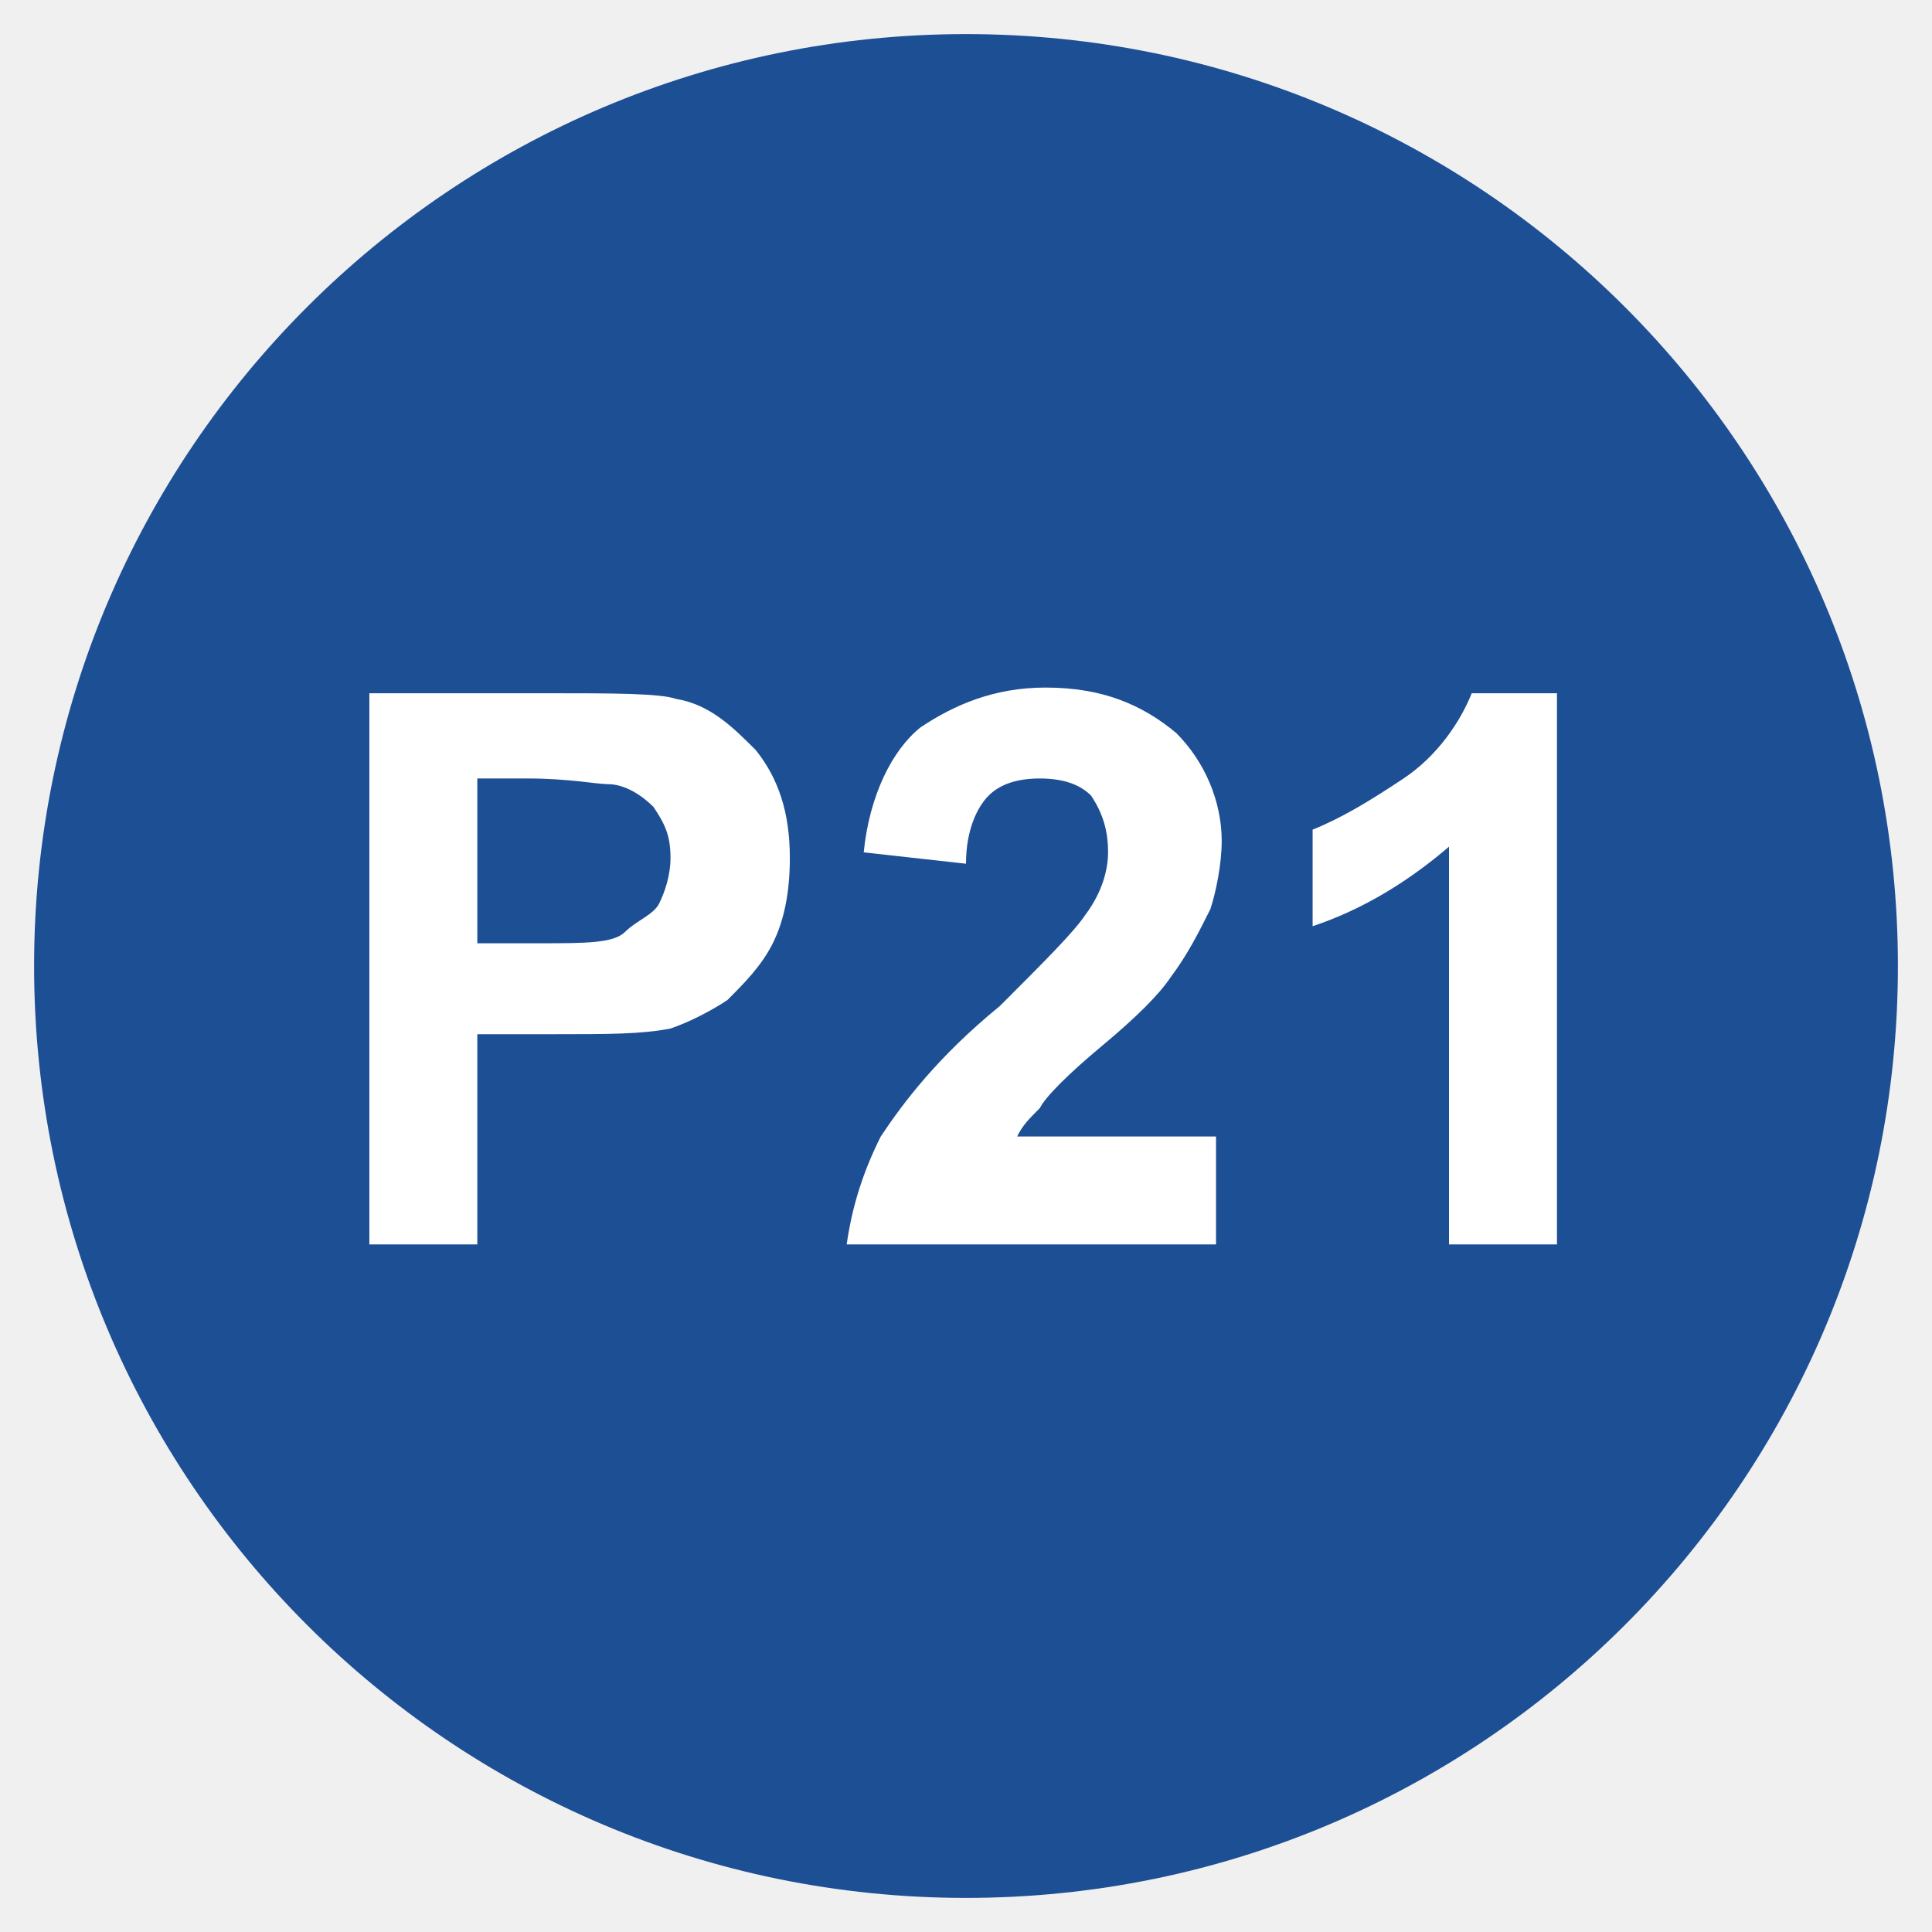
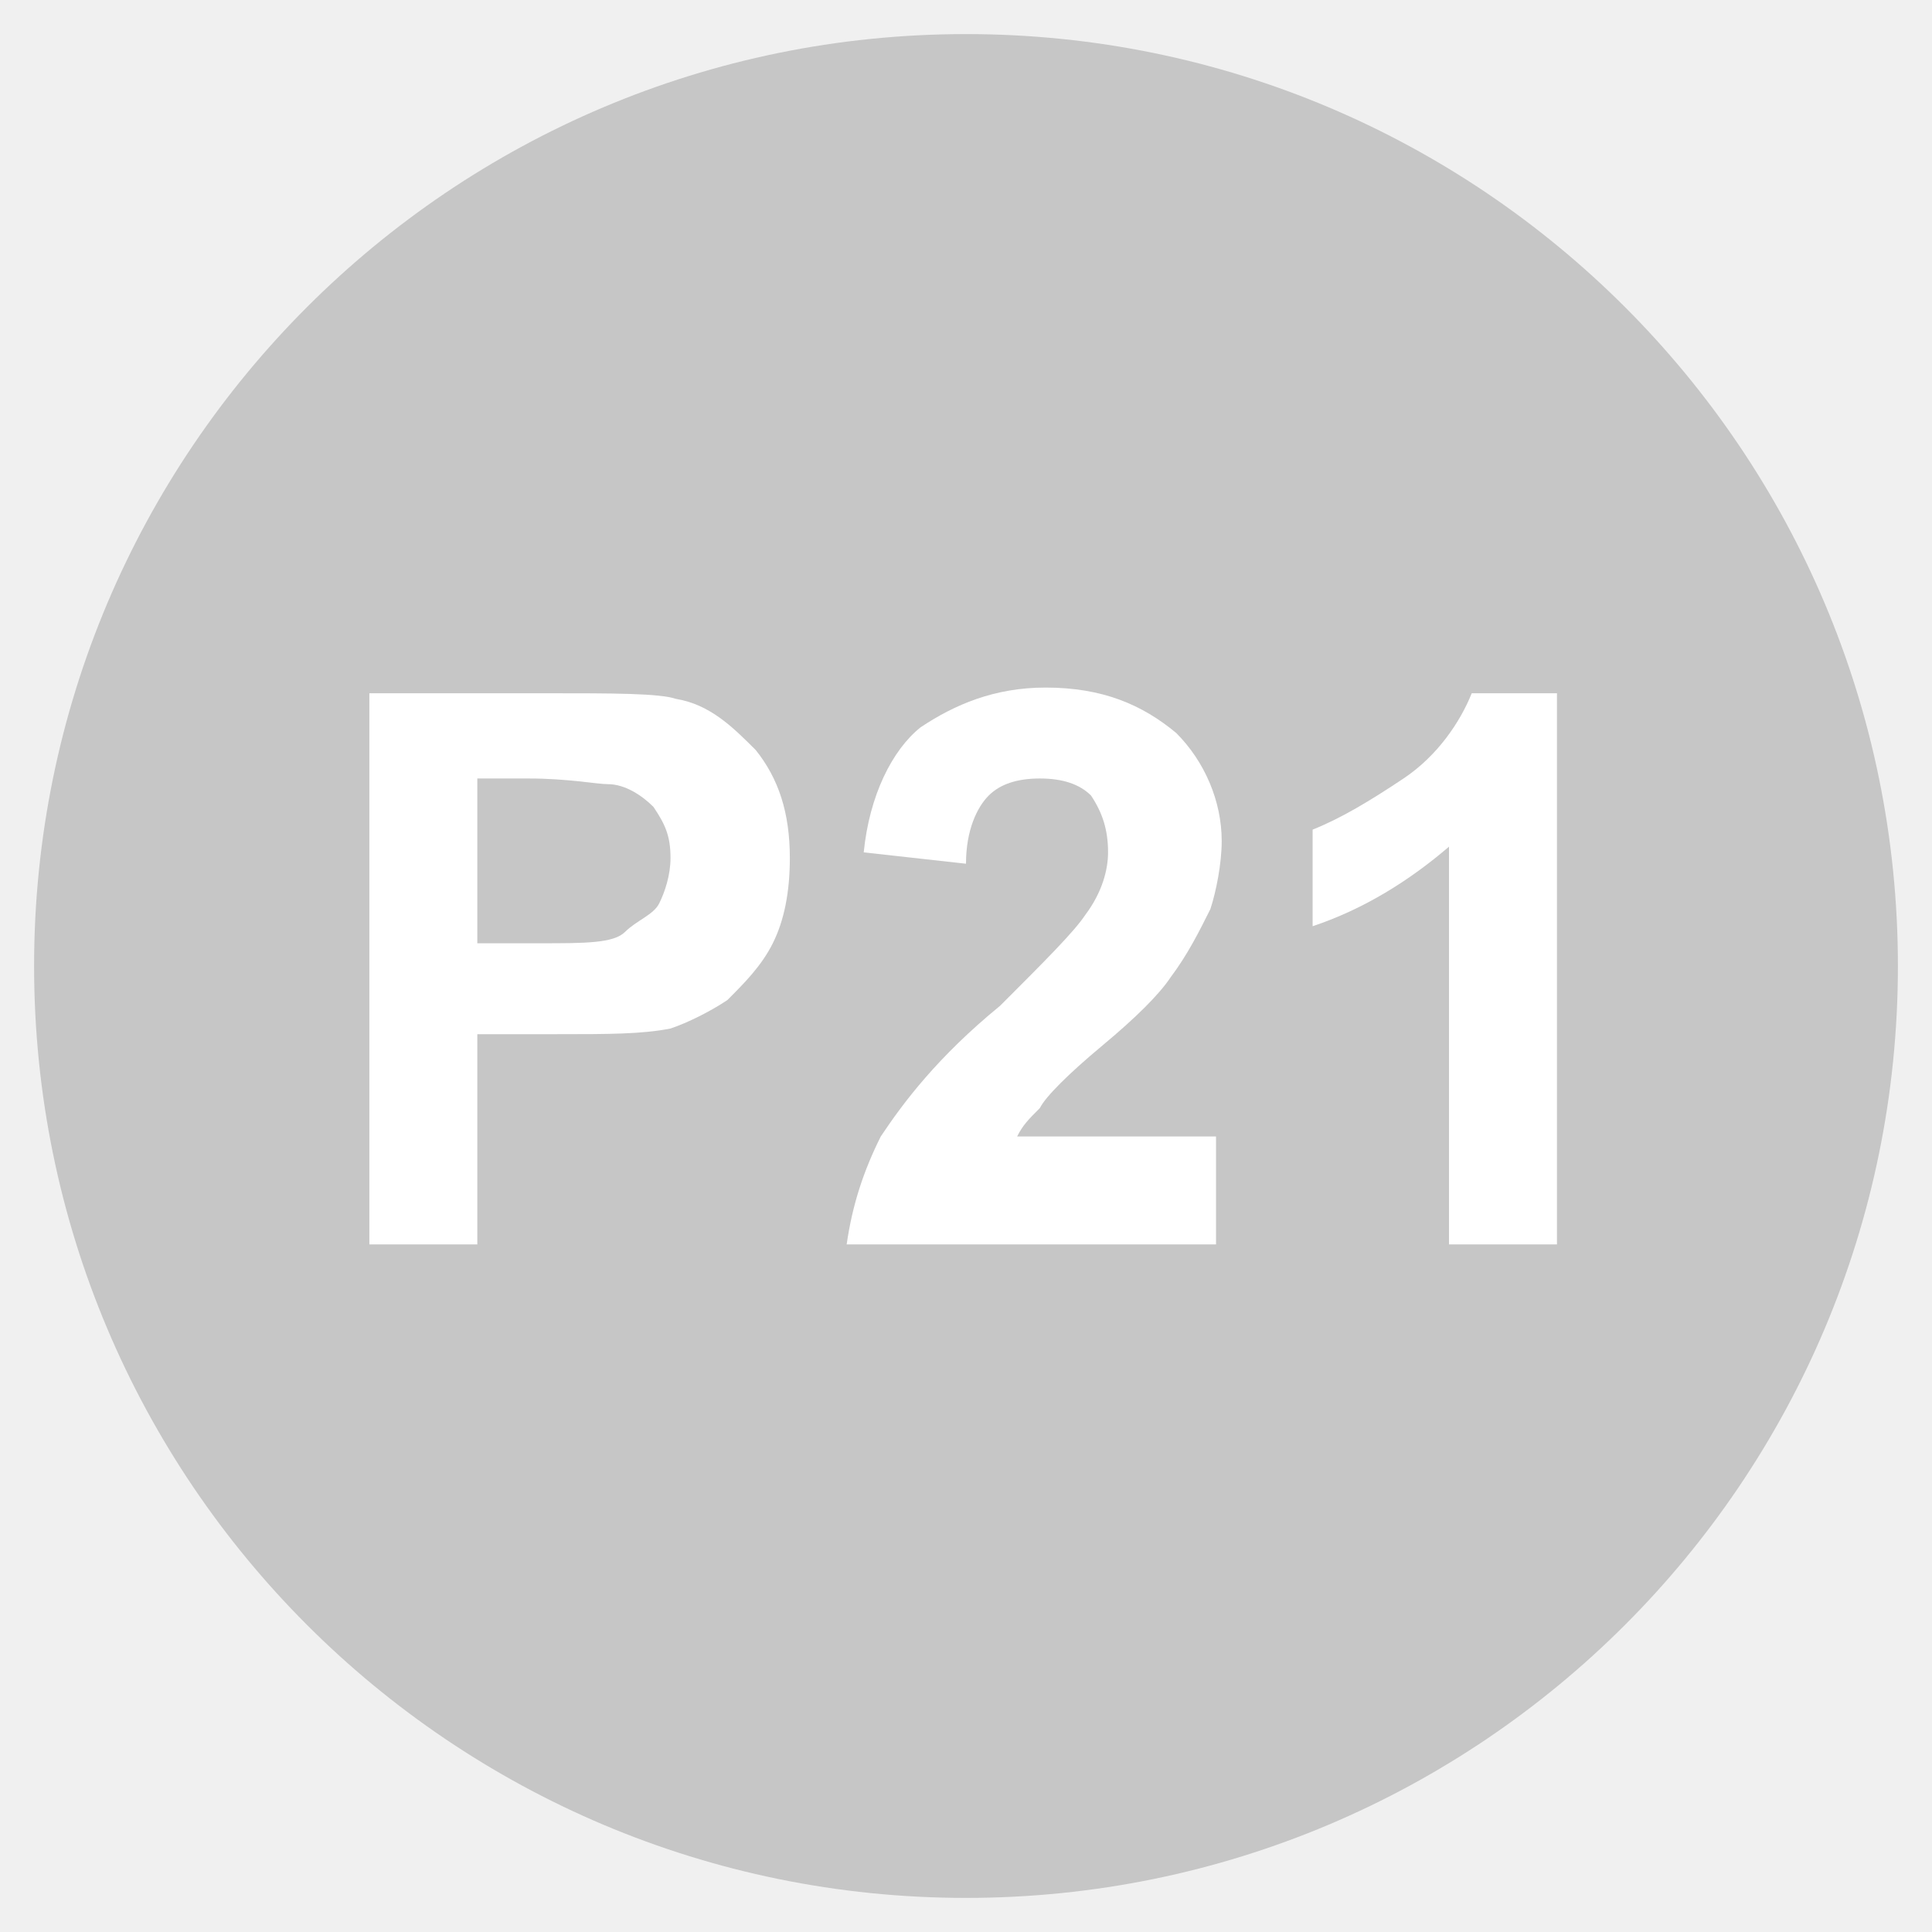
<svg xmlns="http://www.w3.org/2000/svg" version="1.1" id="icon_x5F_Print" x="0px" y="0px" viewBox="0 0 34 34" style="enable-background:new 0 0 34 34;" xml:space="preserve">
  <style type="text/css">
- 	.st0{fill:#1D4F95;}
+ 	.st0{fill:#C6C6C6;}
	.st1{enable-background:new    ;}
	.st2{fill:#FFFFFF;}
</style>
  <circle class="st0" cx="17" cy="17" r="16.4" />
  <g>
    <g class="st1">
      <path class="st2" d="M6.5,21.9v-9.7h3.1c1.2,0,2,0,2.3,0.1c0.6,0.1,1,0.5,1.4,0.9c0.4,0.5,0.6,1.1,0.6,1.9c0,0.6-0.1,1.1-0.3,1.5    s-0.5,0.7-0.8,1c-0.3,0.2-0.7,0.4-1,0.5c-0.5,0.1-1.1,0.1-2,0.1H8.4v3.7H6.5z M8.4,13.9v2.7h1.1c0.8,0,1.3,0,1.5-0.2    s0.5-0.3,0.6-0.5s0.2-0.5,0.2-0.8c0-0.4-0.1-0.6-0.3-0.9c-0.2-0.2-0.5-0.4-0.8-0.4c-0.2,0-0.7-0.1-1.4-0.1H8.4V13.9z" />
-       <path class="st2" d="M21.4,20.2v1.7h-6.5c0.1-0.7,0.3-1.3,0.6-1.9c0.4-0.6,1-1.4,2.1-2.3c0.8-0.8,1.3-1.3,1.5-1.6    c0.3-0.4,0.4-0.8,0.4-1.1c0-0.4-0.1-0.7-0.3-1c-0.2-0.2-0.5-0.3-0.9-0.3s-0.7,0.1-0.9,0.3S17,14.6,17,15.2L15.2,15    c0.1-1,0.5-1.8,1-2.2c0.6-0.4,1.3-0.7,2.2-0.7c1,0,1.7,0.3,2.3,0.8c0.5,0.5,0.8,1.2,0.8,1.9c0,0.4-0.1,0.9-0.2,1.2    c-0.2,0.4-0.4,0.8-0.7,1.2c-0.2,0.3-0.6,0.7-1.2,1.2s-1,0.9-1.1,1.1c-0.2,0.2-0.3,0.3-0.4,0.5h3.5V20.2z" />
+       <path class="st2" d="M21.4,20.2v1.7h-6.5c0.1-0.7,0.3-1.3,0.6-1.9c0.4-0.6,1-1.4,2.1-2.3c0.8-0.8,1.3-1.3,1.5-1.6    c0.3-0.4,0.4-0.8,0.4-1.1c0-0.4-0.1-0.7-0.3-1c-0.2-0.2-0.5-0.3-0.9-0.3s-0.7,0.1-0.9,0.3S17,14.6,17,15.2L15.2,15    c0.1-1,0.5-1.8,1-2.2c0.6-0.4,1.3-0.7,2.2-0.7c1,0,1.7,0.3,2.3,0.8c0.5,0.5,0.8,1.2,0.8,1.9c0,0.4-0.1,0.9-0.2,1.2    c-0.2,0.4-0.4,0.8-0.7,1.2c-0.2,0.3-0.6,0.7-1.2,1.2s-1,0.9-1.1,1.1c-0.2,0.2-0.3,0.3-0.4,0.5h3.5C21.4,20,21.4,20.2,21.4,20.2z" />
      <path class="st2" d="M27.4,21.9h-1.9v-7c-0.7,0.6-1.5,1.1-2.4,1.4v-1.7c0.5-0.2,1-0.5,1.6-0.9s1-1,1.2-1.5h1.5    C27.4,12.2,27.4,21.9,27.4,21.9z" />
    </g>
  </g>
</svg>
